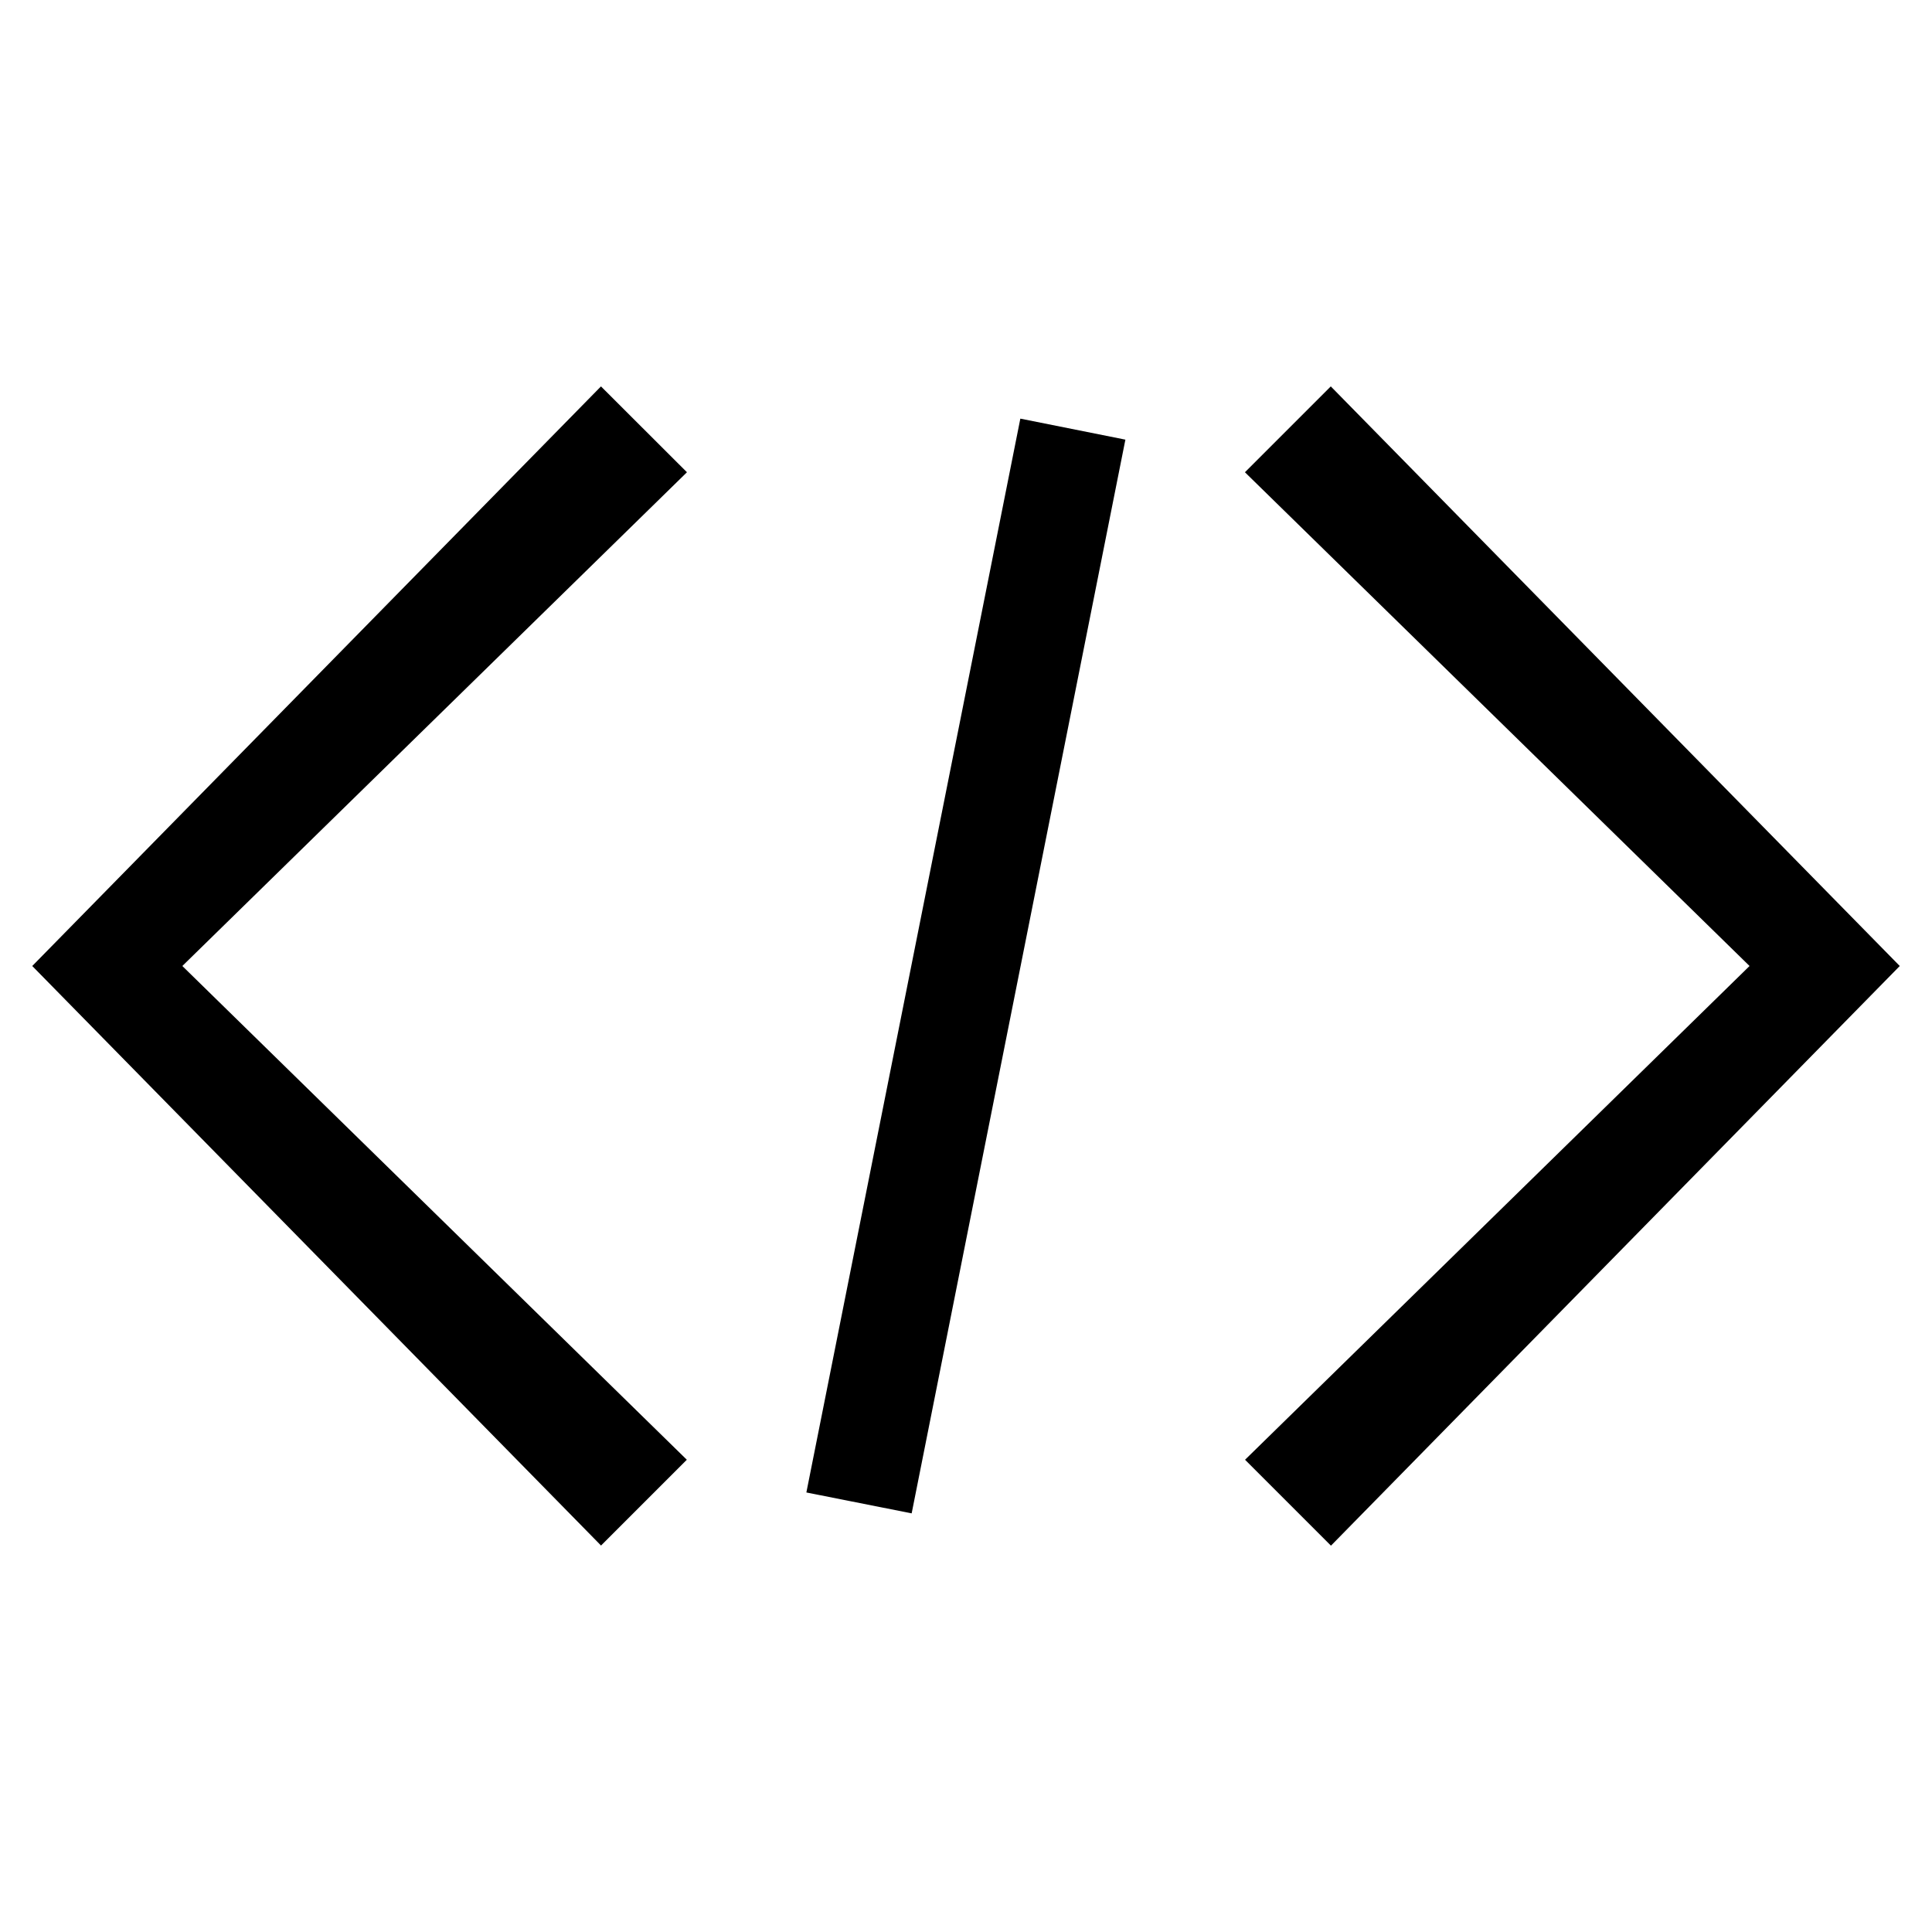
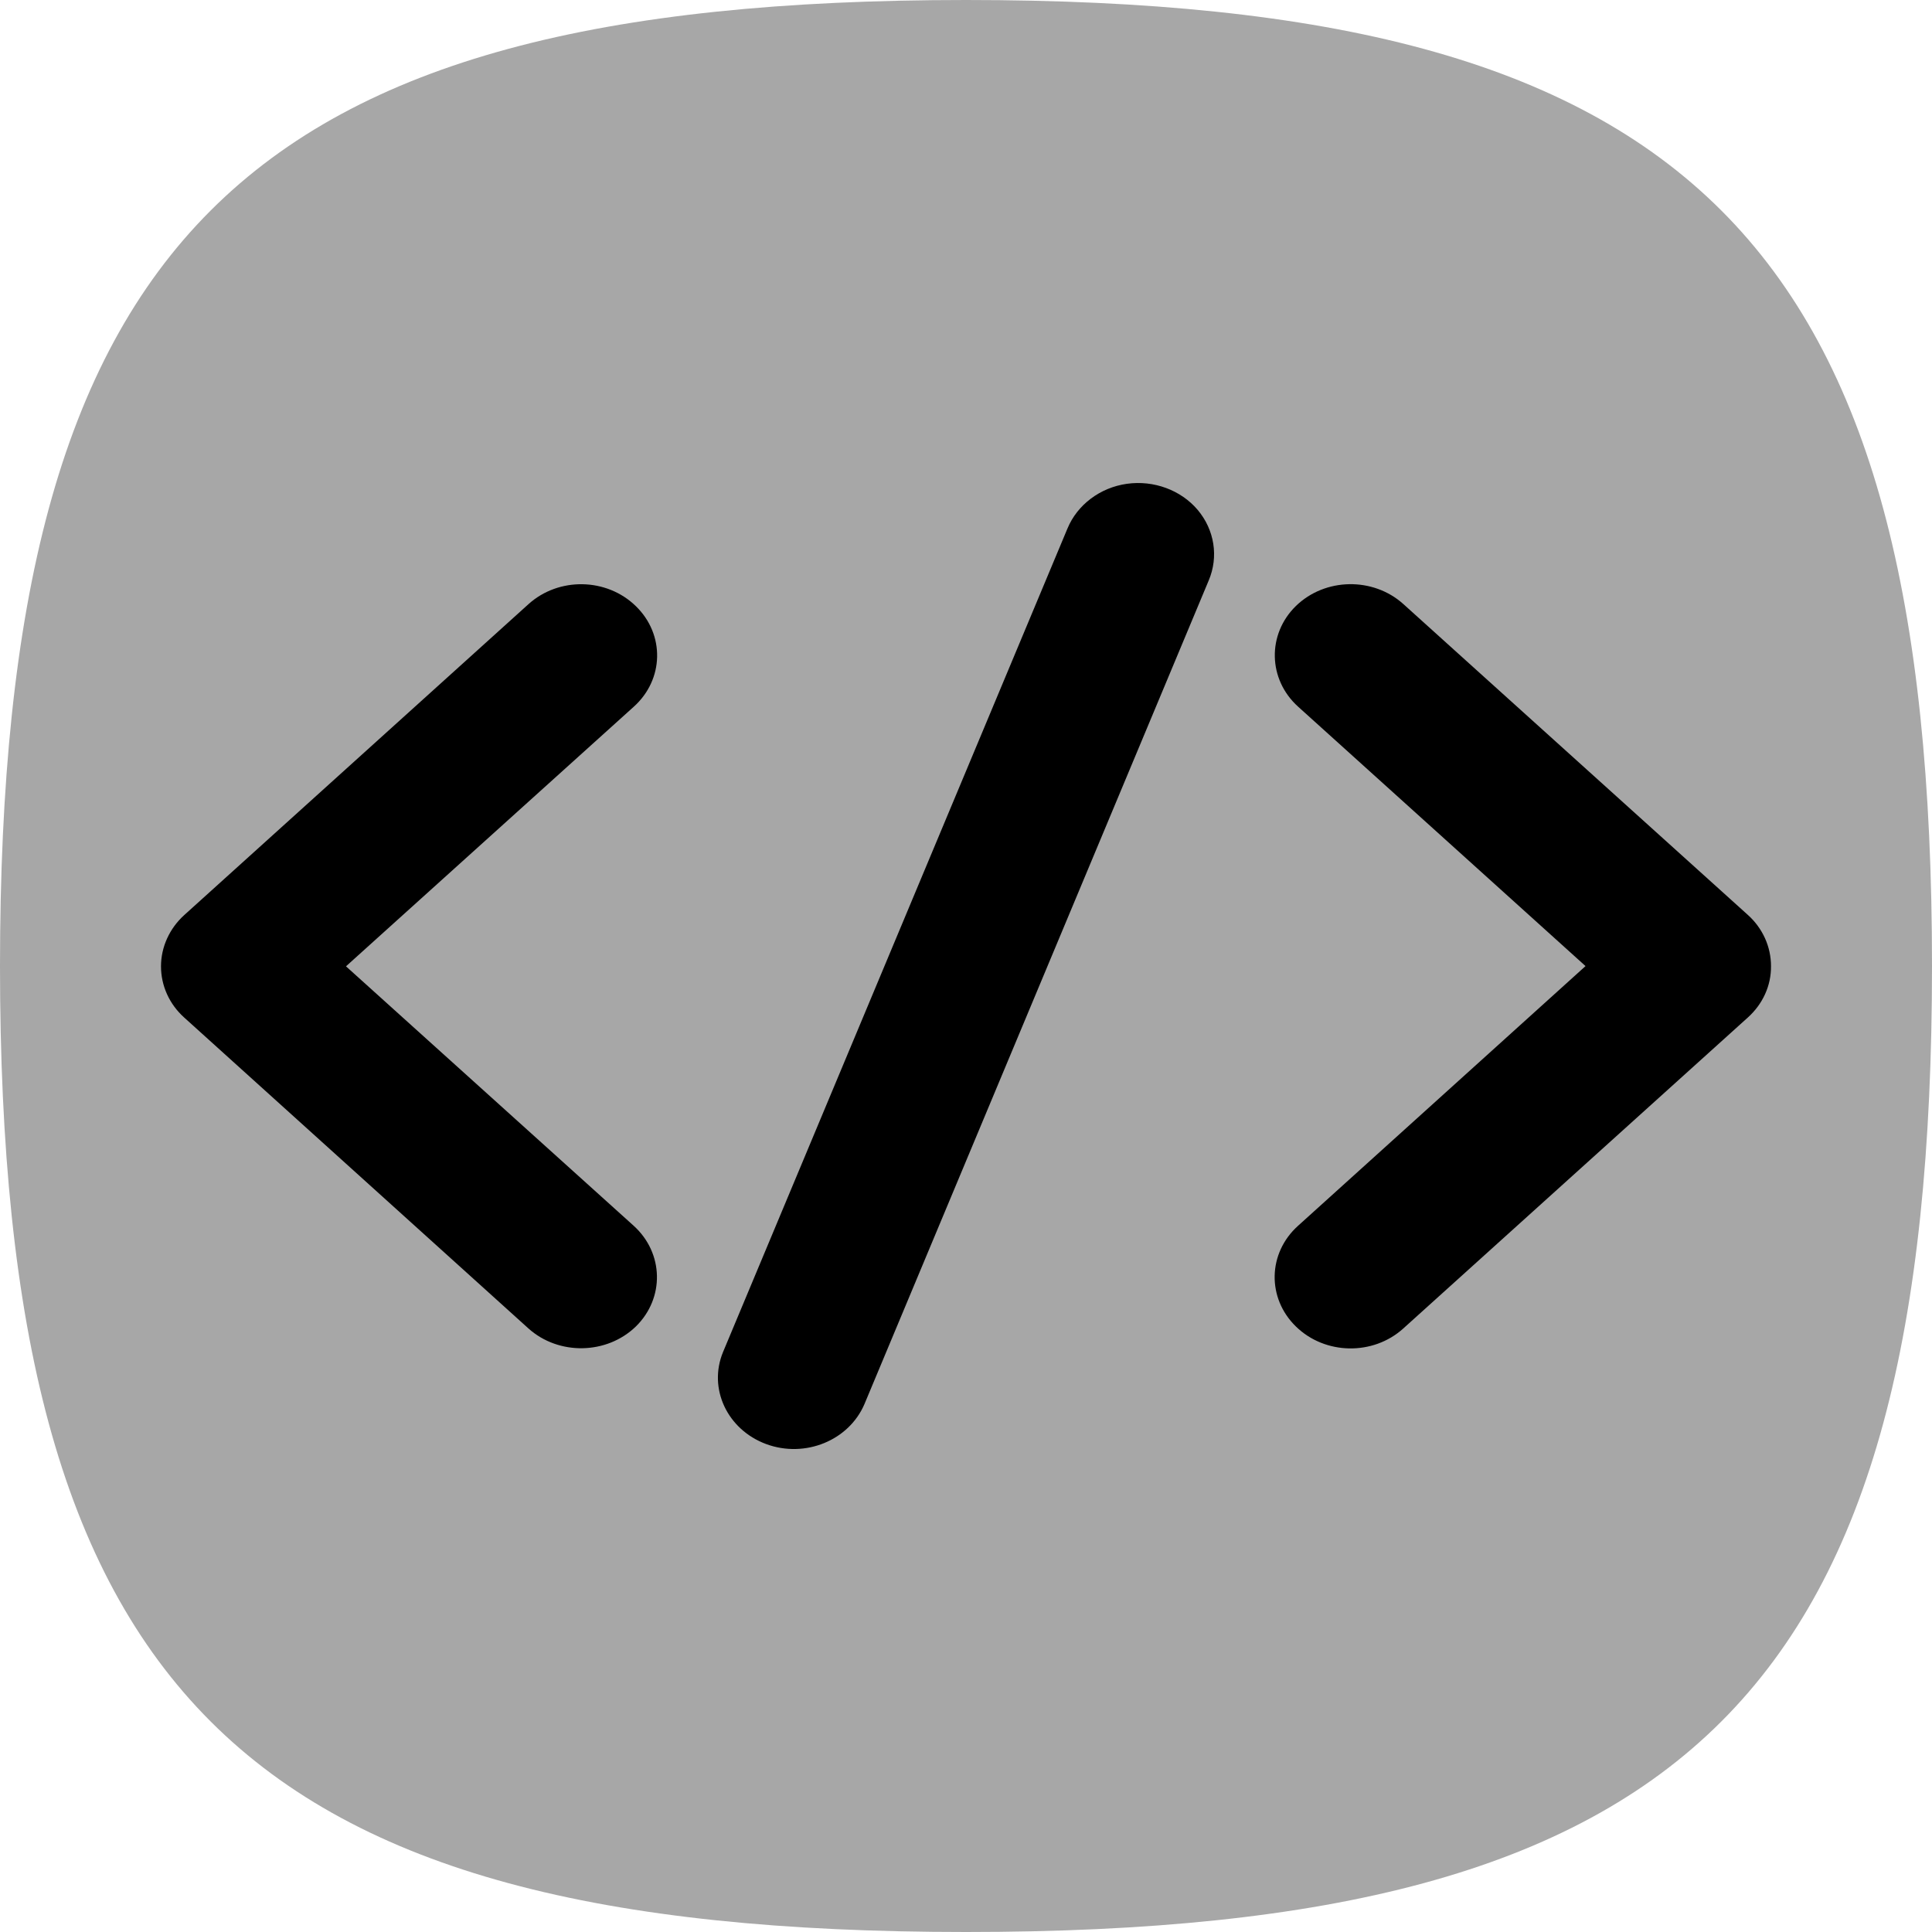
- <svg xmlns="http://www.w3.org/2000/svg" width="64" height="64" class="icon" viewBox="0 0 1024 1024">
-   <path d="M318.592 819.2L17.088 512l301.44-307.2 45.568 45.504L96.64 512l267.392 261.696-45.504 45.504z m386.816 0l-45.504-45.504L927.296 512 659.84 250.304l45.504-45.504L1006.912 512l-301.44 307.2zM540.8 221.888l55.68 11.136-113.28 569.088-55.808-11.072L540.8 221.888z" fill="currentColor" p-id="25173" />
+ <svg xmlns="http://www.w3.org/2000/svg" width="24px" height="24px" viewBox="0 0 24 24" version="1.1">
+   <g id="页面-1" stroke="none" stroke-width="1" fill="none" fill-rule="evenodd">
+     <g id="编组" fill="currentColor" fill-rule="nonzero">
+       <path d="M12,0 C2.976,0 0,2.976 0,12 C0,21.024 2.976,24 12,24 C21.024,24 24,21.024 24,12 C24,2.976 21.024,0 12,0 Z" id="路径" opacity="0.344" />
+       <path d="M7.872,15.227 C8.247,15.567 8.258,16.126 7.899,16.478 C7.537,16.829 6.94,16.839 6.565,16.503 L2.288,12.64 C2.103,12.474 2,12.244 2,12.004 C2,11.764 2.106,11.533 2.288,11.368 L6.565,7.505 C6.94,7.166 7.537,7.176 7.899,7.53 C8.261,7.882 8.25,8.441 7.872,8.78 L4.298,12.004 L7.872,15.227 L7.872,15.227 Z M15.015,7.211 L10.739,17.441 C10.546,17.894 10.002,18.117 9.518,17.939 C9.035,17.76 8.794,17.25 8.982,16.795 L13.261,6.564 C13.383,6.27 13.666,6.057 13.998,6.01 C14.331,5.963 14.669,6.087 14.878,6.334 C15.087,6.582 15.14,6.916 15.015,7.211 Z M21.712,12.64 L17.432,16.503 C17.057,16.842 16.46,16.832 16.098,16.478 C15.737,16.126 15.747,15.567 16.125,15.227 L19.696,12.001 L16.125,8.778 C15.75,8.439 15.739,7.879 16.098,7.528 C16.46,7.176 17.057,7.166 17.432,7.503 L21.712,11.365 C21.897,11.531 22,11.761 22,12.001 C22.003,12.244 21.897,12.474 21.712,12.64 L21.712,12.64 Z" id="形状" />
+     </g>
+   </g>
</svg>
